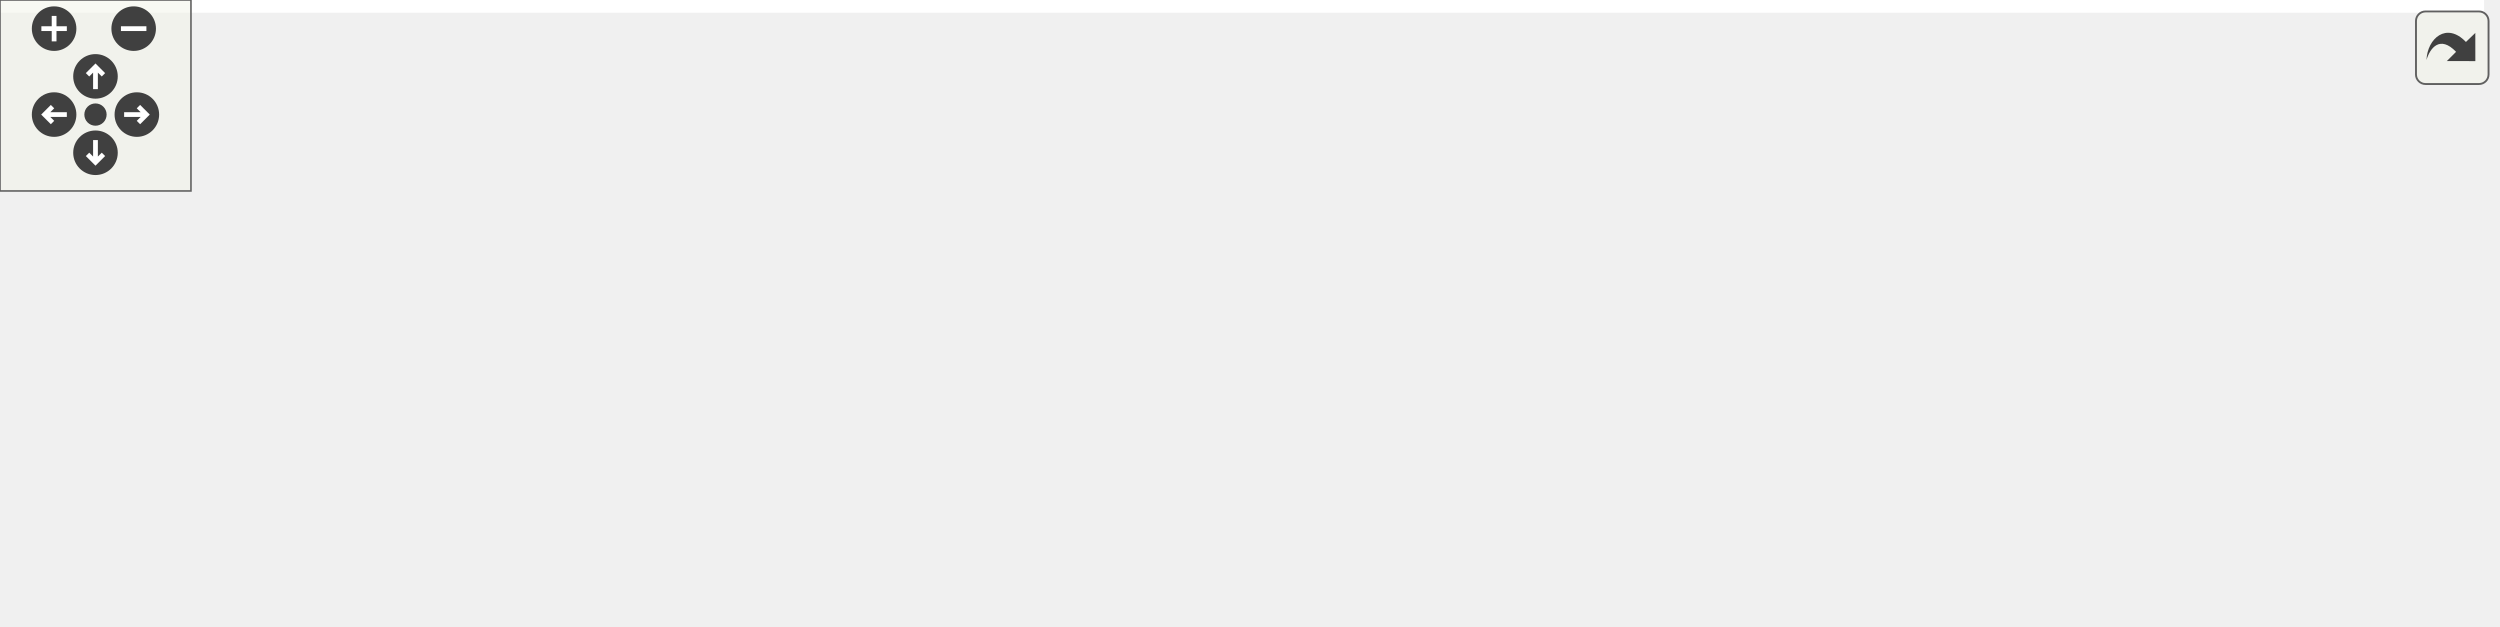
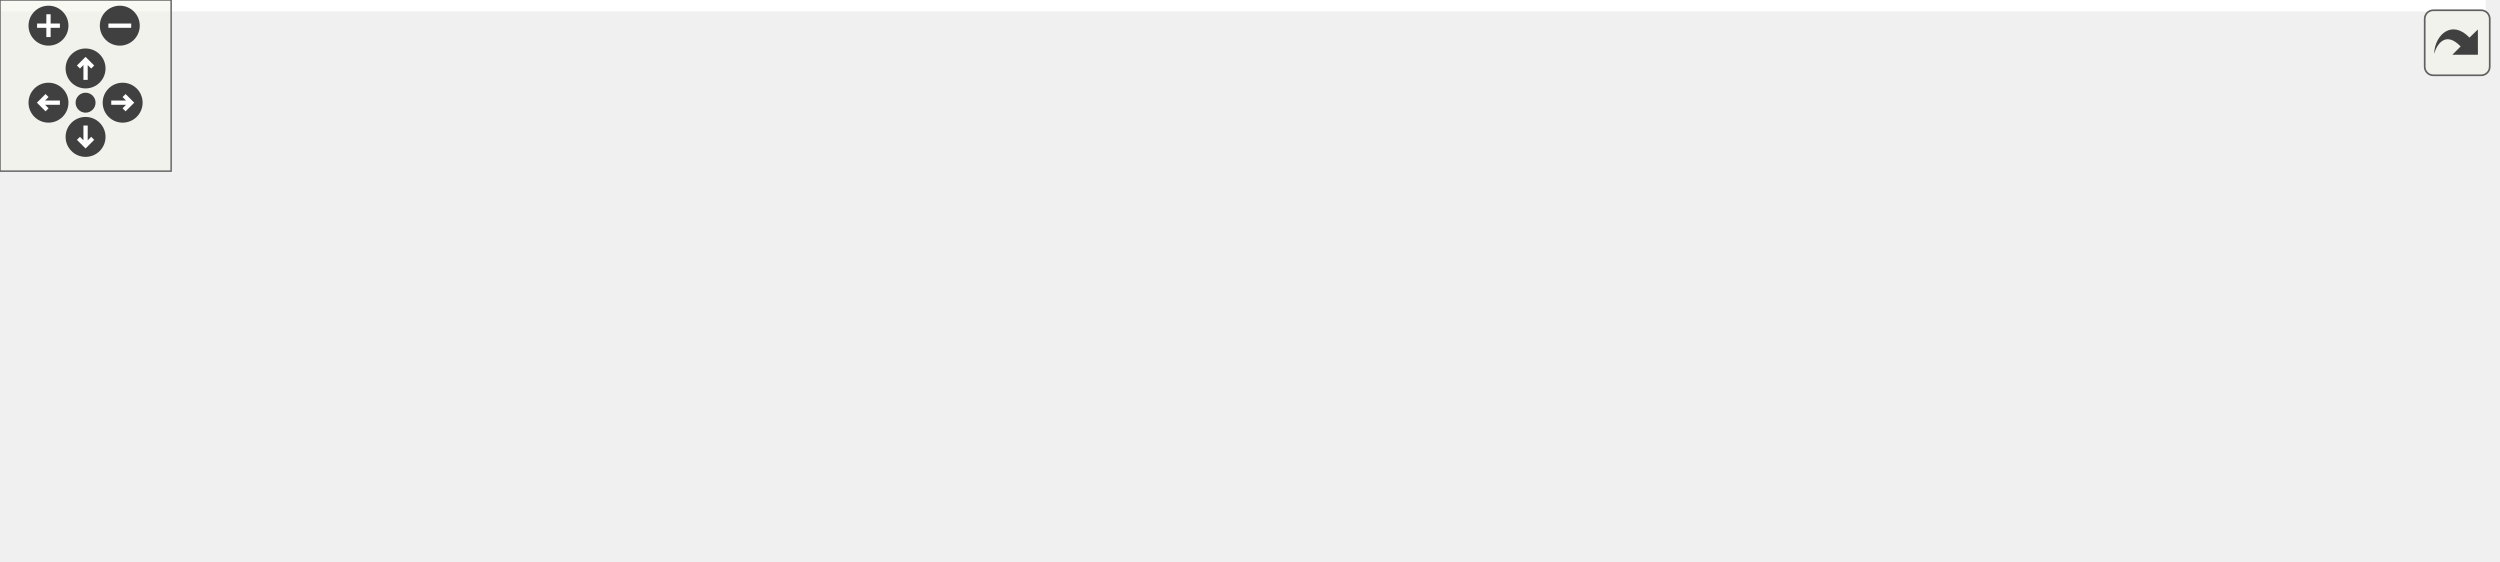
<svg xmlns="http://www.w3.org/2000/svg" xmlns:xlink="http://www.w3.org/1999/xlink" id="main" version="1.1" xml:space="preserve">
  <style type="text/css">
.edge:hover path { stroke: red; }
.edge:hover polygon { stroke: red; fill: red; }
</style>
  <defs>
    <circle id="rim" cx="0" cy="0" r="7" />
    <circle id="rim2" cx="0" cy="0" r="3.5" />
    <g id="zoomPlus">
      <use xlink:href="#rim" fill="#404040">
        <set attributeName="fill" to="#808080" begin="zoomplus.mouseover" end="zoomplus.mouseout" />
      </use>
      <path d="M-4,0h8M0,-4v8" fill="none" stroke="white" stroke-width="1.5" pointer-events="none" />
    </g>
    <g id="zoomMin">
      <use xlink:href="#rim" fill="#404040">
        <set attributeName="fill" to="#808080" begin="zoomminus.mouseover" end="zoomminus.mouseout" />
      </use>
      <path d="M-4,0h8" fill="none" stroke="white" stroke-width="1.5" pointer-events="none" />
    </g>
    <g id="dirArrow">
      <path fill="none" stroke="white" stroke-width="1.5" d="M0,-3.0v7 M-2.5,-0.5L0,-3.0L2.5,-0.5" />
    </g>
    <g id="resetDef">
      <use xlink:href="#rim2" fill="#404040">
        <set attributeName="fill" to="#808080" begin="reset.mouseover" end="reset.mouseout" />
      </use>
    </g>
  </defs>
  <svg id="graph" class="graph">
    <g id="viewport">
-       <polygon fill="white" stroke="transparent" points="-4,4 -4,-136 780.5,-136 780.5,4 -4,4" />
+       <polygon fill="white" stroke="transparent" points="-4,4 -4,-136 871.5,-136 871.5,4 -4,4" />
      <g id="node1" class="node">
        <g id="a_node1">
          <a xlink:title=" ">
-             <polygon fill="#bfbfbf" stroke="black" points="154.5,-112.5 154.5,-131.5 776.5,-131.5 776.5,-112.5 154.5,-112.5" />
-             <text text-anchor="middle" x="465.5" y="-119.5" font-family="Helvetica,sans-Serif" font-size="10.00">/home/runner/work/game-engine/game-engine/game-engine/gauri_editor/src/gauri_editor/panels/scene_hierarchy_panel.cpp</text>
+             <polygon fill="#bfbfbf" stroke="black" points="205.5,-112.5 205.5,-131.5 827.5,-131.5 827.5,-112.5 205.5,-112.5" />
+             <text text-anchor="middle" x="516.5" y="-119.5" font-family="Helvetica,sans-Serif" font-size="10.00">/home/runner/work/game-engine/game-engine/game-engine/gauri_editor/src/gauri_editor/panels/scene_hierarchy_panel.cpp</text>
          </a>
        </g>
      </g>
      <g id="node2" class="node">
        <g id="a_node2">
          <a xlink:href="scene__hierarchy__panel_8h.html" target="_top" xlink:title=" ">
            <polygon fill="white" stroke="black" points="58.5,-56.5 58.5,-75.5 292.5,-75.5 292.5,-56.5 58.5,-56.5" />
            <text text-anchor="middle" x="175.5" y="-63.5" font-family="Helvetica,sans-Serif" font-size="10.00">gauri_editor/panels/scene_hierarchy_panel.h</text>
          </a>
        </g>
      </g>
      <g id="edge1" class="edge">
-         <path fill="none" stroke="midnightblue" d="M419.55,-112.44C368.43,-102.92 285.85,-87.55 231.12,-77.36" />
-         <polygon fill="midnightblue" stroke="midnightblue" points="231.71,-73.91 221.24,-75.52 230.43,-80.79 231.71,-73.91" />
+         <path fill="none" stroke="midnightblue" d="M462.47,-112.44C401.86,-102.85 303.64,-87.29 239.3,-77.1" />
+         <polygon fill="midnightblue" stroke="midnightblue" points="239.7,-73.62 229.28,-75.52 238.61,-80.54 239.7,-73.62" />
      </g>
      <g id="node6" class="node">
        <g id="a_node6">
          <a xlink:title=" ">
            <polygon fill="white" stroke="#bfbfbf" points="310.5,-56.5 310.5,-75.5 388.5,-75.5 388.5,-56.5 310.5,-56.5" />
            <text text-anchor="middle" x="349.5" y="-63.5" font-family="Helvetica,sans-Serif" font-size="10.00">glm/glm.hpp</text>
          </a>
        </g>
      </g>
      <g id="edge5" class="edge">
-         <path fill="none" stroke="midnightblue" d="M447.12,-112.44C428.28,-103.68 398.77,-89.94 377.12,-79.86" />
-         <polygon fill="midnightblue" stroke="midnightblue" points="378.34,-76.56 367.79,-75.52 375.38,-82.91 378.34,-76.56" />
+         <path fill="none" stroke="midnightblue" d="M490.04,-112.44C461.82,-103.32 416.96,-88.81 385.53,-78.65" />
+         <polygon fill="midnightblue" stroke="midnightblue" points="386.43,-75.26 375.84,-75.52 384.28,-81.92 386.43,-75.26" />
      </g>
      <g id="node7" class="node">
        <g id="a_node7">
          <a xlink:title=" ">
            <polygon fill="white" stroke="#bfbfbf" points="407,-56.5 407,-75.5 524,-75.5 524,-56.5 407,-56.5" />
            <text text-anchor="middle" x="465.5" y="-63.5" font-family="Helvetica,sans-Serif" font-size="10.00">glm/gtc/type_ptr.hpp</text>
          </a>
        </g>
      </g>
      <g id="edge6" class="edge">
-         <path fill="none" stroke="midnightblue" d="M465.5,-112.08C465.5,-105.01 465.5,-94.86 465.5,-85.99" />
-         <polygon fill="midnightblue" stroke="midnightblue" points="469,-85.75 465.5,-75.75 462,-85.75 469,-85.75" />
+         <path fill="none" stroke="midnightblue" d="M508.08,-112.08C500.65,-104.22 489.65,-92.57 480.69,-83.08" />
+         <polygon fill="midnightblue" stroke="midnightblue" points="483.18,-80.62 473.76,-75.75 478.09,-85.42 483.18,-80.62" />
      </g>
      <g id="node8" class="node">
        <g id="a_node8">
          <a xlink:title=" ">
            <polygon fill="white" stroke="#bfbfbf" points="542,-56.5 542,-75.5 595,-75.5 595,-56.5 542,-56.5" />
            <text text-anchor="middle" x="568.5" y="-63.5" font-family="Helvetica,sans-Serif" font-size="10.00">imgui.h</text>
          </a>
        </g>
      </g>
      <g id="edge7" class="edge">
-         <path fill="none" stroke="midnightblue" d="M482.05,-112.32C498.49,-103.7 523.93,-90.36 542.97,-80.39" />
-         <polygon fill="midnightblue" stroke="midnightblue" points="544.76,-83.4 551.99,-75.65 541.51,-77.2 544.76,-83.4" />
+         <path fill="none" stroke="midnightblue" d="M525.09,-112.08C532.66,-104.22 543.88,-92.57 553.01,-83.08" />
+         <polygon fill="midnightblue" stroke="midnightblue" points="555.66,-85.38 560.07,-75.75 550.62,-80.53 555.66,-85.38" />
      </g>
      <g id="node9" class="node">
        <g id="a_node9">
          <a xlink:title=" ">
-             <polygon fill="white" stroke="#bfbfbf" points="613.5,-56.5 613.5,-75.5 753.5,-75.5 753.5,-56.5 613.5,-56.5" />
-             <text text-anchor="middle" x="683.5" y="-63.5" font-family="Helvetica,sans-Serif" font-size="10.00">gauri/scene/component.h</text>
+             <polygon fill="white" stroke="#bfbfbf" points="613.5,-56.5 613.5,-75.5 709.5,-75.5 709.5,-56.5 613.5,-56.5" />
+             <text text-anchor="middle" x="661.5" y="-63.5" font-family="Helvetica,sans-Serif" font-size="10.00">imgui_internal.h</text>
          </a>
        </g>
      </g>
      <g id="edge8" class="edge">
-         <path fill="none" stroke="midnightblue" d="M500.04,-112.44C537.75,-103.1 598.24,-88.12 639.36,-77.93" />
-         <polygon fill="midnightblue" stroke="midnightblue" points="640.25,-81.32 649.12,-75.52 638.57,-74.52 640.25,-81.32" />
+         <path fill="none" stroke="midnightblue" d="M539.48,-112.44C563.66,-103.44 601.92,-89.19 629.15,-79.05" />
+         <polygon fill="midnightblue" stroke="midnightblue" points="630.48,-82.29 638.63,-75.52 628.04,-75.73 630.48,-82.29" />
+       </g>
+       <g id="node10" class="node">
+         <g id="a_node10">
+           <a xlink:title=" ">
+             <polygon fill="white" stroke="#bfbfbf" points="727.5,-56.5 727.5,-75.5 867.5,-75.5 867.5,-56.5 727.5,-56.5" />
+             <text text-anchor="middle" x="797.5" y="-63.5" font-family="Helvetica,sans-Serif" font-size="10.00">gauri/scene/component.h</text>
+           </a>
+         </g>
+       </g>
+       <g id="edge9" class="edge">
+         <path fill="none" stroke="midnightblue" d="M561.03,-112.44C610.46,-102.94 690.25,-87.61 743.28,-77.42" />
+         <polygon fill="midnightblue" stroke="midnightblue" points="744.02,-80.84 753.18,-75.52 742.7,-73.97 744.02,-80.84" />
      </g>
      <g id="node3" class="node">
        <g id="a_node3">
          <a xlink:title=" ">
            <polygon fill="white" stroke="#bfbfbf" points="0,-0.5 0,-19.5 101,-19.5 101,-0.5 0,-0.5" />
            <text text-anchor="middle" x="50.5" y="-7.5" font-family="Helvetica,sans-Serif" font-size="10.00">gauri/core/base.h</text>
          </a>
        </g>
      </g>
      <g id="edge2" class="edge">
        <path fill="none" stroke="midnightblue" d="M155.69,-56.44C135.21,-47.6 103.02,-33.69 79.64,-23.59" />
        <polygon fill="midnightblue" stroke="midnightblue" points="80.78,-20.27 70.21,-19.52 78.01,-26.7 80.78,-20.27" />
      </g>
      <g id="node4" class="node">
        <g id="a_node4">
          <a xlink:title=" ">
            <polygon fill="white" stroke="#bfbfbf" points="119.5,-0.5 119.5,-19.5 231.5,-19.5 231.5,-0.5 119.5,-0.5" />
            <text text-anchor="middle" x="175.5" y="-7.5" font-family="Helvetica,sans-Serif" font-size="10.00">gauri/scene/entity.h</text>
          </a>
        </g>
      </g>
      <g id="edge3" class="edge">
        <path fill="none" stroke="midnightblue" d="M175.5,-56.08C175.5,-49.01 175.5,-38.86 175.5,-29.99" />
        <polygon fill="midnightblue" stroke="midnightblue" points="179,-29.75 175.5,-19.75 172,-29.75 179,-29.75" />
      </g>
      <g id="node5" class="node">
        <g id="a_node5">
          <a xlink:title=" ">
            <polygon fill="white" stroke="#bfbfbf" points="250,-0.5 250,-19.5 363,-19.5 363,-0.5 250,-0.5" />
            <text text-anchor="middle" x="306.5" y="-7.5" font-family="Helvetica,sans-Serif" font-size="10.00">gauri/scene/scene.h</text>
          </a>
        </g>
      </g>
      <g id="edge4" class="edge">
        <path fill="none" stroke="midnightblue" d="M196.26,-56.44C217.82,-47.56 251.76,-33.56 276.29,-23.45" />
        <polygon fill="midnightblue" stroke="midnightblue" points="277.93,-26.56 285.84,-19.52 275.26,-20.09 277.93,-26.56" />
      </g>
    </g>
  </svg>
  <g id="navigator" transform="translate(0 0)" fill="#404254">
    <rect fill="#f2f5e9" fill-opacity="0.5" stroke="#606060" stroke-width=".5" x="0" y="0" width="60" height="60" />
    <use id="zoomplus" xlink:href="#zoomPlus" x="17" y="9" />
    <use id="zoomminus" xlink:href="#zoomMin" x="42" y="9" />
    <use id="reset" xlink:href="#resetDef" x="30" y="36" />
    <g id="arrowUp" xlink:href="#dirArrow" transform="translate(30 24)">
      <use xlink:href="#rim" fill="#404040">
        <set attributeName="fill" to="#808080" begin="arrowUp.mouseover" end="arrowUp.mouseout" />
      </use>
      <path fill="none" stroke="white" stroke-width="1.5" d="M0,-3.0v7 M-2.5,-0.5L0,-3.0L2.5,-0.5" />
    </g>
    <g id="arrowRight" xlink:href="#dirArrow" transform="rotate(90) translate(36 -43)">
      <use xlink:href="#rim" fill="#404040">
        <set attributeName="fill" to="#808080" begin="arrowRight.mouseover" end="arrowRight.mouseout" />
      </use>
      <path fill="none" stroke="white" stroke-width="1.5" d="M0,-3.0v7 M-2.5,-0.5L0,-3.0L2.5,-0.5" />
    </g>
    <g id="arrowDown" xlink:href="#dirArrow" transform="rotate(180) translate(-30 -48)">
      <use xlink:href="#rim" fill="#404040">
        <set attributeName="fill" to="#808080" begin="arrowDown.mouseover" end="arrowDown.mouseout" />
      </use>
      <path fill="none" stroke="white" stroke-width="1.5" d="M0,-3.0v7 M-2.5,-0.5L0,-3.0L2.5,-0.5" />
    </g>
    <g id="arrowLeft" xlink:href="#dirArrow" transform="rotate(270) translate(-36 17)">
      <use xlink:href="#rim" fill="#404040">
        <set attributeName="fill" to="#808080" begin="arrowLeft.mouseover" end="arrowLeft.mouseout" />
      </use>
      <path fill="none" stroke="white" stroke-width="1.5" d="M0,-3.0v7 M-2.5,-0.5L0,-3.0L2.5,-0.5" />
    </g>
  </g>
  <svg viewBox="0 0 15 15" width="100%" height="30px" preserveAspectRatio="xMaxYMin meet">
    <g id="arrow_out" transform="scale(0.3 0.3)">
      <a xlink:href="scene__hierarchy__panel_8cpp__incl_org.svg" target="_base">
        <rect id="button" ry="5" rx="5" y="6" x="6" height="38" width="38" fill="#f2f5e9" fill-opacity="0.5" stroke="#606060" stroke-width="1.0" />
        <path id="arrow" d="M 11.5,31.437 C 11.94,20.098 22.043,11.323 32.159,21.979 L 37.069,17.246 C 37.069,17.246 37.088,32 37.088,32 L 22.16,31.978 C 22.16,31.978 26.998,27.14 26.998,27.14 C 18.529,18.264 13.292,25.23 11.5,31.437 z" style="fill:#404040;" />
      </a>
    </g>
  </svg>
</svg>
